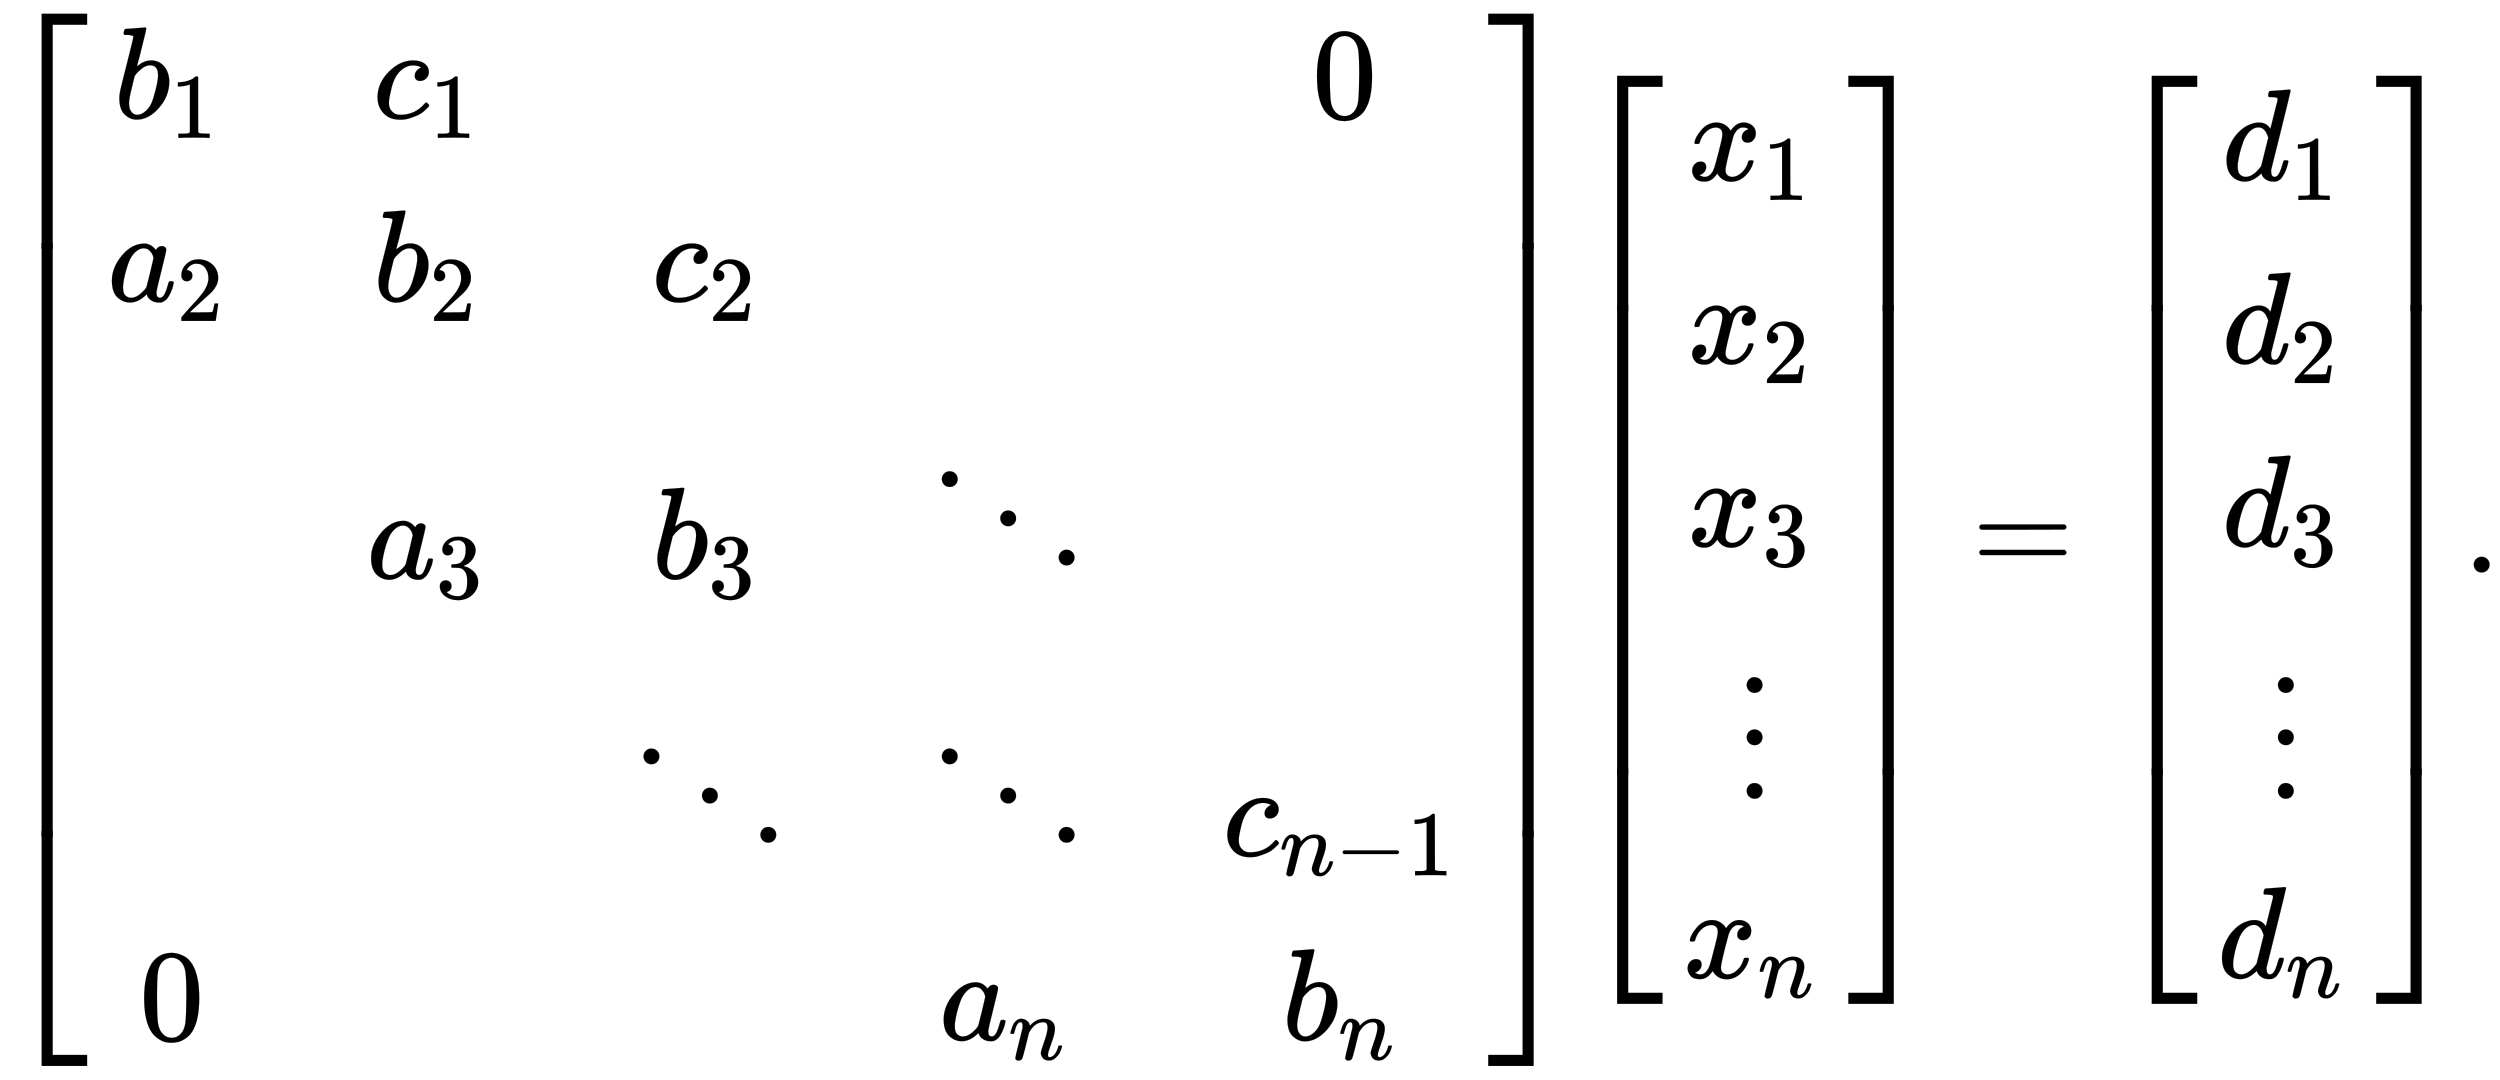
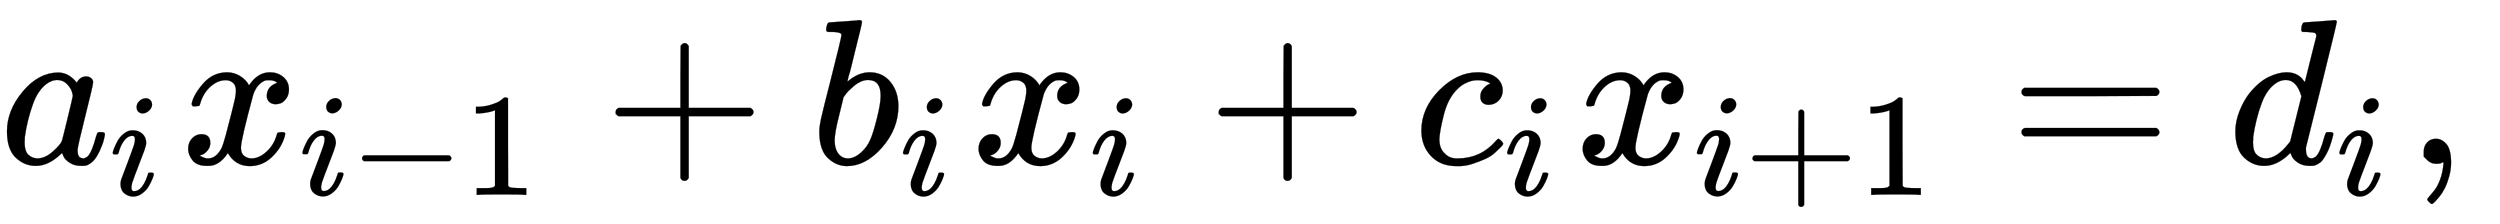
- <svg xmlns="http://www.w3.org/2000/svg" xmlns:xlink="http://www.w3.org/1999/xlink" width="44.419ex" height="19.176ex" style="vertical-align: -9.005ex;" viewBox="0 -4379.3 19124.8 8256.3" role="img" focusable="false" aria-labelledby="MathJax-SVG-1-Title">
+ <svg xmlns="http://www.w3.org/2000/svg" xmlns:xlink="http://www.w3.org/1999/xlink" width="28.044ex" height="2.509ex" style="vertical-align: -0.671ex; margin-right: -0.387ex;" viewBox="0 -791.3 12074.5 1080.4" role="img" focusable="false" aria-labelledby="MathJax-SVG-1-Title">
  <defs aria-hidden="true">
-     <path stroke-width="1" id="E1-MJMAIN-5B" d="M118 -250V750H255V710H158V-210H255V-250H118Z" />
+     <path stroke-width="1" id="E1-MJMATHI-61" d="M33 157Q33 258 109 349T280 441Q331 441 370 392Q386 422 416 422Q429 422 439 414T449 394Q449 381 412 234T374 68Q374 43 381 35T402 26Q411 27 422 35Q443 55 463 131Q469 151 473 152Q475 153 483 153H487Q506 153 506 144Q506 138 501 117T481 63T449 13Q436 0 417 -8Q409 -10 393 -10Q359 -10 336 5T306 36L300 51Q299 52 296 50Q294 48 292 46Q233 -10 172 -10Q117 -10 75 30T33 157ZM351 328Q351 334 346 350T323 385T277 405Q242 405 210 374T160 293Q131 214 119 129Q119 126 119 118T118 106Q118 61 136 44T179 26Q217 26 254 59T298 110Q300 114 325 217T351 328Z" />
+     <path stroke-width="1" id="E1-MJMATHI-69" d="M184 600Q184 624 203 642T247 661Q265 661 277 649T290 619Q290 596 270 577T226 557Q211 557 198 567T184 600ZM21 287Q21 295 30 318T54 369T98 420T158 442Q197 442 223 419T250 357Q250 340 236 301T196 196T154 83Q149 61 149 51Q149 26 166 26Q175 26 185 29T208 43T235 78T260 137Q263 149 265 151T282 153Q302 153 302 143Q302 135 293 112T268 61T223 11T161 -11Q129 -11 102 10T74 74Q74 91 79 106T122 220Q160 321 166 341T173 380Q173 404 156 404H154Q124 404 99 371T61 287Q60 286 59 284T58 281T56 279T53 278T49 278T41 278H27Q21 284 21 287Z" />
+     <path stroke-width="1" id="E1-MJMATHI-78" d="M52 289Q59 331 106 386T222 442Q257 442 286 424T329 379Q371 442 430 442Q467 442 494 420T522 361Q522 332 508 314T481 292T458 288Q439 288 427 299T415 328Q415 374 465 391Q454 404 425 404Q412 404 406 402Q368 386 350 336Q290 115 290 78Q290 50 306 38T341 26Q378 26 414 59T463 140Q466 150 469 151T485 153H489Q504 153 504 145Q504 144 502 134Q486 77 440 33T333 -11Q263 -11 227 52Q186 -10 133 -10H127Q78 -10 57 16T35 71Q35 103 54 123T99 143Q142 143 142 101Q142 81 130 66T107 46T94 41L91 40Q91 39 97 36T113 29T132 26Q168 26 194 71Q203 87 217 139T245 247T261 313Q266 340 266 352Q266 380 251 392T217 404Q177 404 142 372T93 290Q91 281 88 280T72 278H58Q52 284 52 289Z" />
+     <path stroke-width="1" id="E1-MJMAIN-2212" d="M84 237T84 250T98 270H679Q694 262 694 250T679 230H98Q84 237 84 250Z" />
+     <path stroke-width="1" id="E1-MJMAIN-31" d="M213 578L200 573Q186 568 160 563T102 556H83V602H102Q149 604 189 617T245 641T273 663Q275 666 285 666Q294 666 302 660V361L303 61Q310 54 315 52T339 48T401 46H427V0H416Q395 3 257 3Q121 3 100 0H88V46H114Q136 46 152 46T177 47T193 50T201 52T207 57T213 61V578Z" />
+     <path stroke-width="1" id="E1-MJMAIN-2B" d="M56 237T56 250T70 270H369V420L370 570Q380 583 389 583Q402 583 409 568V270H707Q722 262 722 250T707 230H409V-68Q401 -82 391 -82H389H387Q375 -82 369 -68V230H70Q56 237 56 250Z" />
    <path stroke-width="1" id="E1-MJMATHI-62" d="M73 647Q73 657 77 670T89 683Q90 683 161 688T234 694Q246 694 246 685T212 542Q204 508 195 472T180 418L176 399Q176 396 182 402Q231 442 283 442Q345 442 383 396T422 280Q422 169 343 79T173 -11Q123 -11 82 27T40 150V159Q40 180 48 217T97 414Q147 611 147 623T109 637Q104 637 101 637H96Q86 637 83 637T76 640T73 647ZM336 325V331Q336 405 275 405Q258 405 240 397T207 376T181 352T163 330L157 322L136 236Q114 150 114 114Q114 66 138 42Q154 26 178 26Q211 26 245 58Q270 81 285 114T318 219Q336 291 336 325Z" />
-     <path stroke-width="1" id="E1-MJMAIN-31" d="M213 578L200 573Q186 568 160 563T102 556H83V602H102Q149 604 189 617T245 641T273 663Q275 666 285 666Q294 666 302 660V361L303 61Q310 54 315 52T339 48T401 46H427V0H416Q395 3 257 3Q121 3 100 0H88V46H114Q136 46 152 46T177 47T193 50T201 52T207 57T213 61V578Z" />
    <path stroke-width="1" id="E1-MJMATHI-63" d="M34 159Q34 268 120 355T306 442Q362 442 394 418T427 355Q427 326 408 306T360 285Q341 285 330 295T319 325T330 359T352 380T366 386H367Q367 388 361 392T340 400T306 404Q276 404 249 390Q228 381 206 359Q162 315 142 235T121 119Q121 73 147 50Q169 26 205 26H209Q321 26 394 111Q403 121 406 121Q410 121 419 112T429 98T420 83T391 55T346 25T282 0T202 -11Q127 -11 81 37T34 159Z" />
-     <path stroke-width="1" id="E1-MJMAIN-30" d="M96 585Q152 666 249 666Q297 666 345 640T423 548Q460 465 460 320Q460 165 417 83Q397 41 362 16T301 -15T250 -22Q224 -22 198 -16T137 16T82 83Q39 165 39 320Q39 494 96 585ZM321 597Q291 629 250 629Q208 629 178 597Q153 571 145 525T137 333Q137 175 145 125T181 46Q209 16 250 16Q290 16 318 46Q347 76 354 130T362 333Q362 478 354 524T321 597Z" />
-     <path stroke-width="1" id="E1-MJMATHI-61" d="M33 157Q33 258 109 349T280 441Q331 441 370 392Q386 422 416 422Q429 422 439 414T449 394Q449 381 412 234T374 68Q374 43 381 35T402 26Q411 27 422 35Q443 55 463 131Q469 151 473 152Q475 153 483 153H487Q506 153 506 144Q506 138 501 117T481 63T449 13Q436 0 417 -8Q409 -10 393 -10Q359 -10 336 5T306 36L300 51Q299 52 296 50Q294 48 292 46Q233 -10 172 -10Q117 -10 75 30T33 157ZM351 328Q351 334 346 350T323 385T277 405Q242 405 210 374T160 293Q131 214 119 129Q119 126 119 118T118 106Q118 61 136 44T179 26Q217 26 254 59T298 110Q300 114 325 217T351 328Z" />
-     <path stroke-width="1" id="E1-MJMAIN-32" d="M109 429Q82 429 66 447T50 491Q50 562 103 614T235 666Q326 666 387 610T449 465Q449 422 429 383T381 315T301 241Q265 210 201 149L142 93L218 92Q375 92 385 97Q392 99 409 186V189H449V186Q448 183 436 95T421 3V0H50V19V31Q50 38 56 46T86 81Q115 113 136 137Q145 147 170 174T204 211T233 244T261 278T284 308T305 340T320 369T333 401T340 431T343 464Q343 527 309 573T212 619Q179 619 154 602T119 569T109 550Q109 549 114 549Q132 549 151 535T170 489Q170 464 154 447T109 429Z" />
-     <path stroke-width="1" id="E1-MJMAIN-33" d="M127 463Q100 463 85 480T69 524Q69 579 117 622T233 665Q268 665 277 664Q351 652 390 611T430 522Q430 470 396 421T302 350L299 348Q299 347 308 345T337 336T375 315Q457 262 457 175Q457 96 395 37T238 -22Q158 -22 100 21T42 130Q42 158 60 175T105 193Q133 193 151 175T169 130Q169 119 166 110T159 94T148 82T136 74T126 70T118 67L114 66Q165 21 238 21Q293 21 321 74Q338 107 338 175V195Q338 290 274 322Q259 328 213 329L171 330L168 332Q166 335 166 348Q166 366 174 366Q202 366 232 371Q266 376 294 413T322 525V533Q322 590 287 612Q265 626 240 626Q208 626 181 615T143 592T132 580H135Q138 579 143 578T153 573T165 566T175 555T183 540T186 520Q186 498 172 481T127 463Z" />
-     <path stroke-width="1" id="E1-MJMAIN-22F1" d="M133 760Q133 784 150 802T193 820Q217 820 235 804T254 761Q254 736 237 718T194 700T151 717T133 760ZM580 460Q580 484 597 502T640 520Q664 520 682 504T701 461Q701 436 684 418T641 400T598 417T580 460ZM1027 160Q1027 184 1044 202T1087 220Q1111 220 1129 204T1148 161Q1148 136 1131 118T1088 100T1045 117T1027 160Z" />
-     <path stroke-width="1" id="E1-MJMATHI-6E" d="M21 287Q22 293 24 303T36 341T56 388T89 425T135 442Q171 442 195 424T225 390T231 369Q231 367 232 367L243 378Q304 442 382 442Q436 442 469 415T503 336T465 179T427 52Q427 26 444 26Q450 26 453 27Q482 32 505 65T540 145Q542 153 560 153Q580 153 580 145Q580 144 576 130Q568 101 554 73T508 17T439 -10Q392 -10 371 17T350 73Q350 92 386 193T423 345Q423 404 379 404H374Q288 404 229 303L222 291L189 157Q156 26 151 16Q138 -11 108 -11Q95 -11 87 -5T76 7T74 17Q74 30 112 180T152 343Q153 348 153 366Q153 405 129 405Q91 405 66 305Q60 285 60 284Q58 278 41 278H27Q21 284 21 287Z" />
-     <path stroke-width="1" id="E1-MJMAIN-2212" d="M84 237T84 250T98 270H679Q694 262 694 250T679 230H98Q84 237 84 250Z" />
-     <path stroke-width="1" id="E1-MJMAIN-5D" d="M22 710V750H159V-250H22V-210H119V710H22Z" />
-     <path stroke-width="1" id="E1-MJSZ4-23A1" d="M319 -645V1154H666V1070H403V-645H319Z" />
-     <path stroke-width="1" id="E1-MJSZ4-23A3" d="M319 -644V1155H403V-560H666V-644H319Z" />
-     <path stroke-width="1" id="E1-MJSZ4-23A2" d="M319 0V602H403V0H319Z" />
-     <path stroke-width="1" id="E1-MJSZ4-23A4" d="M0 1070V1154H347V-645H263V1070H0Z" />
-     <path stroke-width="1" id="E1-MJSZ4-23A6" d="M263 -560V1155H347V-644H0V-560H263Z" />
-     <path stroke-width="1" id="E1-MJSZ4-23A5" d="M263 0V602H347V0H263Z" />
-     <path stroke-width="1" id="E1-MJMATHI-78" d="M52 289Q59 331 106 386T222 442Q257 442 286 424T329 379Q371 442 430 442Q467 442 494 420T522 361Q522 332 508 314T481 292T458 288Q439 288 427 299T415 328Q415 374 465 391Q454 404 425 404Q412 404 406 402Q368 386 350 336Q290 115 290 78Q290 50 306 38T341 26Q378 26 414 59T463 140Q466 150 469 151T485 153H489Q504 153 504 145Q504 144 502 134Q486 77 440 33T333 -11Q263 -11 227 52Q186 -10 133 -10H127Q78 -10 57 16T35 71Q35 103 54 123T99 143Q142 143 142 101Q142 81 130 66T107 46T94 41L91 40Q91 39 97 36T113 29T132 26Q168 26 194 71Q203 87 217 139T245 247T261 313Q266 340 266 352Q266 380 251 392T217 404Q177 404 142 372T93 290Q91 281 88 280T72 278H58Q52 284 52 289Z" />
-     <path stroke-width="1" id="E1-MJMAIN-22EE" d="M78 30Q78 54 95 72T138 90Q162 90 180 74T199 31Q199 6 182 -12T139 -30T96 -13T78 30ZM78 440Q78 464 95 482T138 500Q162 500 180 484T199 441Q199 416 182 398T139 380T96 397T78 440ZM78 840Q78 864 95 882T138 900Q162 900 180 884T199 841Q199 816 182 798T139 780T96 797T78 840Z" />
    <path stroke-width="1" id="E1-MJMAIN-3D" d="M56 347Q56 360 70 367H707Q722 359 722 347Q722 336 708 328L390 327H72Q56 332 56 347ZM56 153Q56 168 72 173H708Q722 163 722 153Q722 140 707 133H70Q56 140 56 153Z" />
    <path stroke-width="1" id="E1-MJMATHI-64" d="M366 683Q367 683 438 688T511 694Q523 694 523 686Q523 679 450 384T375 83T374 68Q374 26 402 26Q411 27 422 35Q443 55 463 131Q469 151 473 152Q475 153 483 153H487H491Q506 153 506 145Q506 140 503 129Q490 79 473 48T445 8T417 -8Q409 -10 393 -10Q359 -10 336 5T306 36L300 51Q299 52 296 50Q294 48 292 46Q233 -10 172 -10Q117 -10 75 30T33 157Q33 205 53 255T101 341Q148 398 195 420T280 442Q336 442 364 400Q369 394 369 396Q370 400 396 505T424 616Q424 629 417 632T378 637H357Q351 643 351 645T353 664Q358 683 366 683ZM352 326Q329 405 277 405Q242 405 210 374T160 293Q131 214 119 129Q119 126 119 118T118 106Q118 61 136 44T179 26Q233 26 290 98L298 109L352 326Z" />
-     <path stroke-width="1" id="E1-MJMAIN-2E" d="M78 60Q78 84 95 102T138 120Q162 120 180 104T199 61Q199 36 182 18T139 0T96 17T78 60Z" />
+     <path stroke-width="1" id="E1-MJMAIN-2C" d="M78 35T78 60T94 103T137 121Q165 121 187 96T210 8Q210 -27 201 -60T180 -117T154 -158T130 -185T117 -194Q113 -194 104 -185T95 -172Q95 -168 106 -156T131 -126T157 -76T173 -3V9L172 8Q170 7 167 6T161 3T152 1T140 0Q113 0 96 17Z" />
  </defs>
  <g stroke="currentColor" fill="currentColor" stroke-width="0" transform="matrix(1 0 0 -1 0 0)" aria-hidden="true">
-     <g transform="translate(0,4275)">
-       <use xlink:href="#E1-MJSZ4-23A1" x="0" y="-1155" />
-       <g transform="translate(0,-6292.159) scale(1,7.530943)">
-         <use xlink:href="#E1-MJSZ4-23A2" />
-       </g>
-       <use xlink:href="#E1-MJSZ4-23A3" x="0" y="-7406" />
-     </g>
-     <g transform="translate(834,0)">
-       <g transform="translate(-11,0)">
-         <g transform="translate(50,3475)">
-           <use xlink:href="#E1-MJMATHI-62" x="0" y="0" />
-           <use transform="scale(0.707)" xlink:href="#E1-MJMAIN-31" x="607" y="-213" />
-         </g>
-         <g transform="translate(0,2075)">
-           <use xlink:href="#E1-MJMATHI-61" x="0" y="0" />
-           <use transform="scale(0.707)" xlink:href="#E1-MJMAIN-32" x="748" y="-213" />
-         </g>
-         <use xlink:href="#E1-MJMAIN-30" x="241" y="-3576" />
-       </g>
-       <g transform="translate(1972,0)">
-         <g transform="translate(48,3475)">
-           <use xlink:href="#E1-MJMATHI-63" x="0" y="0" />
-           <use transform="scale(0.707)" xlink:href="#E1-MJMAIN-31" x="613" y="-213" />
-         </g>
-         <g transform="translate(50,2075)">
-           <use xlink:href="#E1-MJMATHI-62" x="0" y="0" />
-           <use transform="scale(0.707)" xlink:href="#E1-MJMAIN-32" x="607" y="-213" />
-         </g>
-         <g transform="translate(0,-46)">
-           <use xlink:href="#E1-MJMATHI-61" x="0" y="0" />
-           <use transform="scale(0.707)" xlink:href="#E1-MJMAIN-33" x="748" y="-213" />
-         </g>
-       </g>
-       <g transform="translate(3956,0)">
-         <g transform="translate(197,2075)">
-           <use xlink:href="#E1-MJMATHI-63" x="0" y="0" />
-           <use transform="scale(0.707)" xlink:href="#E1-MJMAIN-32" x="613" y="-213" />
-         </g>
-         <g transform="translate(199,-46)">
-           <use xlink:href="#E1-MJMATHI-62" x="0" y="0" />
-           <use transform="scale(0.707)" xlink:href="#E1-MJMAIN-33" x="607" y="-213" />
-         </g>
-         <use xlink:href="#E1-MJMAIN-22F1" x="0" y="-2167" />
-       </g>
-       <g transform="translate(6238,0)">
-         <use xlink:href="#E1-MJMAIN-22F1" x="0" y="-46" />
-         <use xlink:href="#E1-MJMAIN-22F1" x="0" y="-2167" />
-         <g transform="translate(114,-3576)">
-           <use xlink:href="#E1-MJMATHI-61" x="0" y="0" />
-           <use transform="scale(0.707)" xlink:href="#E1-MJMATHI-6E" x="748" y="-213" />
-         </g>
-       </g>
-       <g transform="translate(8521,0)">
-         <use xlink:href="#E1-MJMAIN-30" x="681" y="3475" />
-         <g transform="translate(0,-2167)">
-           <use xlink:href="#E1-MJMATHI-63" x="0" y="0" />
-           <g transform="translate(433,-150)">
-             <use transform="scale(0.707)" xlink:href="#E1-MJMATHI-6E" x="0" y="0" />
-             <use transform="scale(0.707)" xlink:href="#E1-MJMAIN-2212" x="600" y="0" />
-             <use transform="scale(0.707)" xlink:href="#E1-MJMAIN-31" x="1379" y="0" />
-           </g>
-         </g>
-         <g transform="translate(454,-3576)">
-           <use xlink:href="#E1-MJMATHI-62" x="0" y="0" />
-           <use transform="scale(0.707)" xlink:href="#E1-MJMATHI-6E" x="607" y="-213" />
-         </g>
+     <use xlink:href="#E1-MJMATHI-61" x="0" y="0" />
+     <use transform="scale(0.707)" xlink:href="#E1-MJMATHI-69" x="748" y="-213" />
+     <g transform="translate(873,0)">
+       <use xlink:href="#E1-MJMATHI-78" x="0" y="0" />
+       <g transform="translate(572,-150)">
+         <use transform="scale(0.707)" xlink:href="#E1-MJMATHI-69" x="0" y="0" />
+         <use transform="scale(0.707)" xlink:href="#E1-MJMAIN-2212" x="345" y="0" />
+         <use transform="scale(0.707)" xlink:href="#E1-MJMAIN-31" x="1124" y="0" />
      </g>
    </g>
-     <g transform="translate(11385,4275)">
-       <use xlink:href="#E1-MJSZ4-23A4" x="0" y="-1155" />
-       <g transform="translate(0,-6292.159) scale(1,7.530943)">
-         <use xlink:href="#E1-MJSZ4-23A5" />
-       </g>
-       <use xlink:href="#E1-MJSZ4-23A6" x="0" y="-7406" />
+     <use xlink:href="#E1-MJMAIN-2B" x="2917" y="0" />
+     <g transform="translate(3917,0)">
+       <use xlink:href="#E1-MJMATHI-62" x="0" y="0" />
+       <use transform="scale(0.707)" xlink:href="#E1-MJMATHI-69" x="607" y="-213" />
    </g>
-     <g transform="translate(12052,0)">
-       <g transform="translate(0,3800)">
-         <use xlink:href="#E1-MJSZ4-23A1" x="0" y="-1155" />
-         <g transform="translate(0,-5344.041) scale(1,5.958609)">
-           <use xlink:href="#E1-MJSZ4-23A2" />
-         </g>
-         <use xlink:href="#E1-MJSZ4-23A3" x="0" y="-6456" />
-       </g>
-       <g transform="translate(834,0)">
-         <g transform="translate(-11,0)">
-           <g transform="translate(35,3000)">
-             <use xlink:href="#E1-MJMATHI-78" x="0" y="0" />
-             <use transform="scale(0.707)" xlink:href="#E1-MJMAIN-31" x="809" y="-213" />
-           </g>
-           <g transform="translate(35,1600)">
-             <use xlink:href="#E1-MJMATHI-78" x="0" y="0" />
-             <use transform="scale(0.707)" xlink:href="#E1-MJMAIN-32" x="809" y="-213" />
-           </g>
-           <g transform="translate(35,200)">
-             <use xlink:href="#E1-MJMATHI-78" x="0" y="0" />
-             <use transform="scale(0.707)" xlink:href="#E1-MJMAIN-33" x="809" y="-213" />
-           </g>
-           <use xlink:href="#E1-MJMAIN-22EE" x="409" y="-1701" />
-           <g transform="translate(0,-3101)">
-             <use xlink:href="#E1-MJMATHI-78" x="0" y="0" />
-             <use transform="scale(0.707)" xlink:href="#E1-MJMATHI-6E" x="809" y="-213" />
-           </g>
-         </g>
-       </g>
-       <g transform="translate(2088,3800)">
-         <use xlink:href="#E1-MJSZ4-23A4" x="0" y="-1155" />
-         <g transform="translate(0,-5344.041) scale(1,5.958609)">
-           <use xlink:href="#E1-MJSZ4-23A5" />
-         </g>
-         <use xlink:href="#E1-MJSZ4-23A6" x="0" y="-6456" />
+     <g transform="translate(4691,0)">
+       <use xlink:href="#E1-MJMATHI-78" x="0" y="0" />
+       <use transform="scale(0.707)" xlink:href="#E1-MJMATHI-69" x="809" y="-213" />
+     </g>
+     <use xlink:href="#E1-MJMAIN-2B" x="5830" y="0" />
+     <g transform="translate(6831,0)">
+       <use xlink:href="#E1-MJMATHI-63" x="0" y="0" />
+       <use transform="scale(0.707)" xlink:href="#E1-MJMATHI-69" x="613" y="-213" />
+     </g>
+     <g transform="translate(7609,0)">
+       <use xlink:href="#E1-MJMATHI-78" x="0" y="0" />
+       <g transform="translate(572,-150)">
+         <use transform="scale(0.707)" xlink:href="#E1-MJMATHI-69" x="0" y="0" />
+         <use transform="scale(0.707)" xlink:href="#E1-MJMAIN-2B" x="345" y="0" />
+         <use transform="scale(0.707)" xlink:href="#E1-MJMAIN-31" x="1124" y="0" />
      </g>
    </g>
-     <use xlink:href="#E1-MJMAIN-3D" x="15086" y="0" />
-     <g transform="translate(16142,0)">
-       <g transform="translate(0,3800)">
-         <use xlink:href="#E1-MJSZ4-23A1" x="0" y="-1155" />
-         <g transform="translate(0,-5344.041) scale(1,5.958609)">
-           <use xlink:href="#E1-MJSZ4-23A2" />
-         </g>
-         <use xlink:href="#E1-MJSZ4-23A3" x="0" y="-6456" />
-       </g>
-       <g transform="translate(834,0)">
-         <g transform="translate(-11,0)">
-           <g transform="translate(35,3000)">
-             <use xlink:href="#E1-MJMATHI-64" x="0" y="0" />
-             <use transform="scale(0.707)" xlink:href="#E1-MJMAIN-31" x="736" y="-213" />
-           </g>
-           <g transform="translate(35,1600)">
-             <use xlink:href="#E1-MJMATHI-64" x="0" y="0" />
-             <use transform="scale(0.707)" xlink:href="#E1-MJMAIN-32" x="736" y="-213" />
-           </g>
-           <g transform="translate(35,200)">
-             <use xlink:href="#E1-MJMATHI-64" x="0" y="0" />
-             <use transform="scale(0.707)" xlink:href="#E1-MJMAIN-33" x="736" y="-213" />
-           </g>
-           <use xlink:href="#E1-MJMAIN-22EE" x="383" y="-1701" />
-           <g transform="translate(0,-3101)">
-             <use xlink:href="#E1-MJMATHI-64" x="0" y="0" />
-             <use transform="scale(0.707)" xlink:href="#E1-MJMATHI-6E" x="736" y="-213" />
-           </g>
-         </g>
-       </g>
-       <g transform="translate(2036,3800)">
-         <use xlink:href="#E1-MJSZ4-23A4" x="0" y="-1155" />
-         <g transform="translate(0,-5344.041) scale(1,5.958609)">
-           <use xlink:href="#E1-MJSZ4-23A5" />
-         </g>
-         <use xlink:href="#E1-MJSZ4-23A6" x="0" y="-6456" />
-       </g>
+     <use xlink:href="#E1-MJMAIN-3D" x="9708" y="0" />
+     <g transform="translate(10764,0)">
+       <use xlink:href="#E1-MJMATHI-64" x="0" y="0" />
+       <use transform="scale(0.707)" xlink:href="#E1-MJMATHI-69" x="736" y="-213" />
    </g>
-     <use xlink:href="#E1-MJMAIN-2E" x="18846" y="0" />
+     <use xlink:href="#E1-MJMAIN-2C" x="11629" y="0" />
  </g>
</svg>
